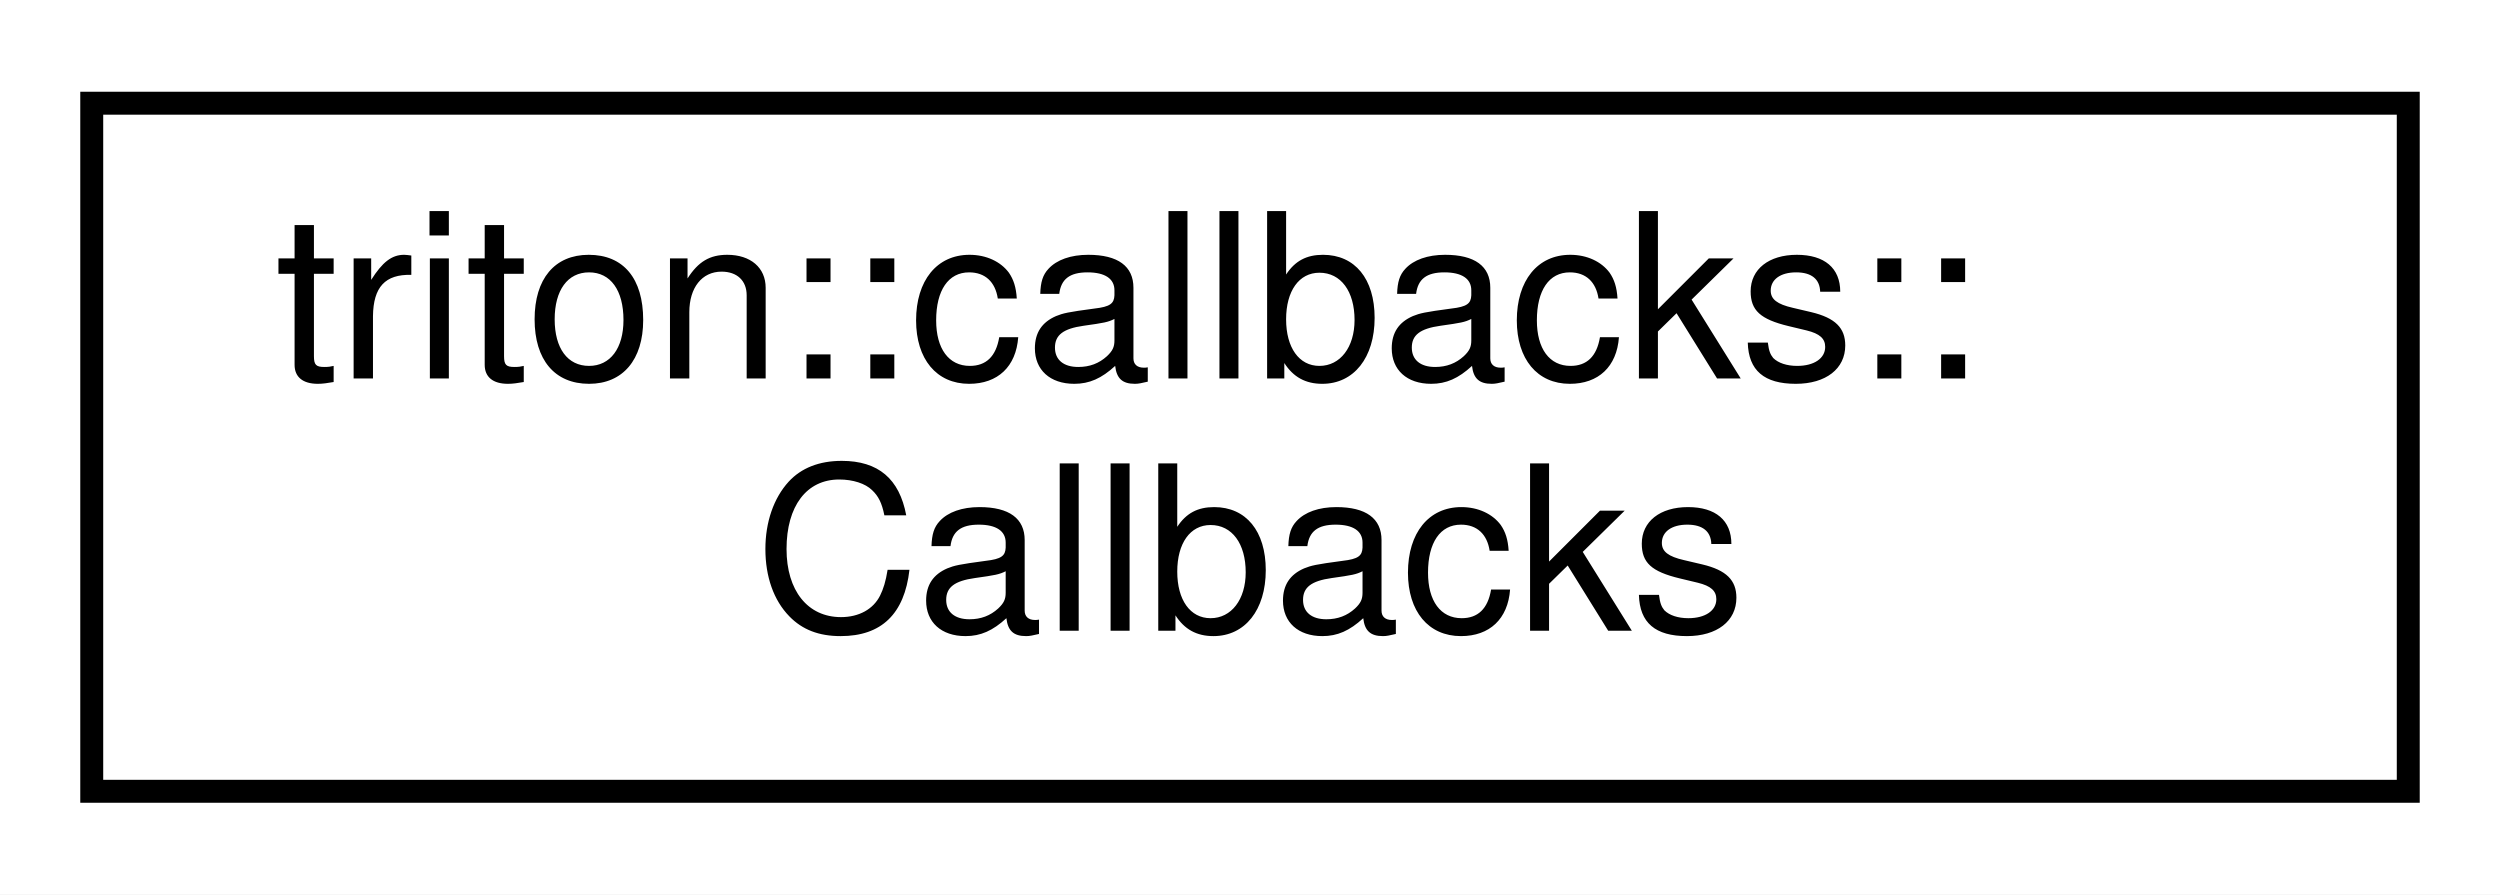
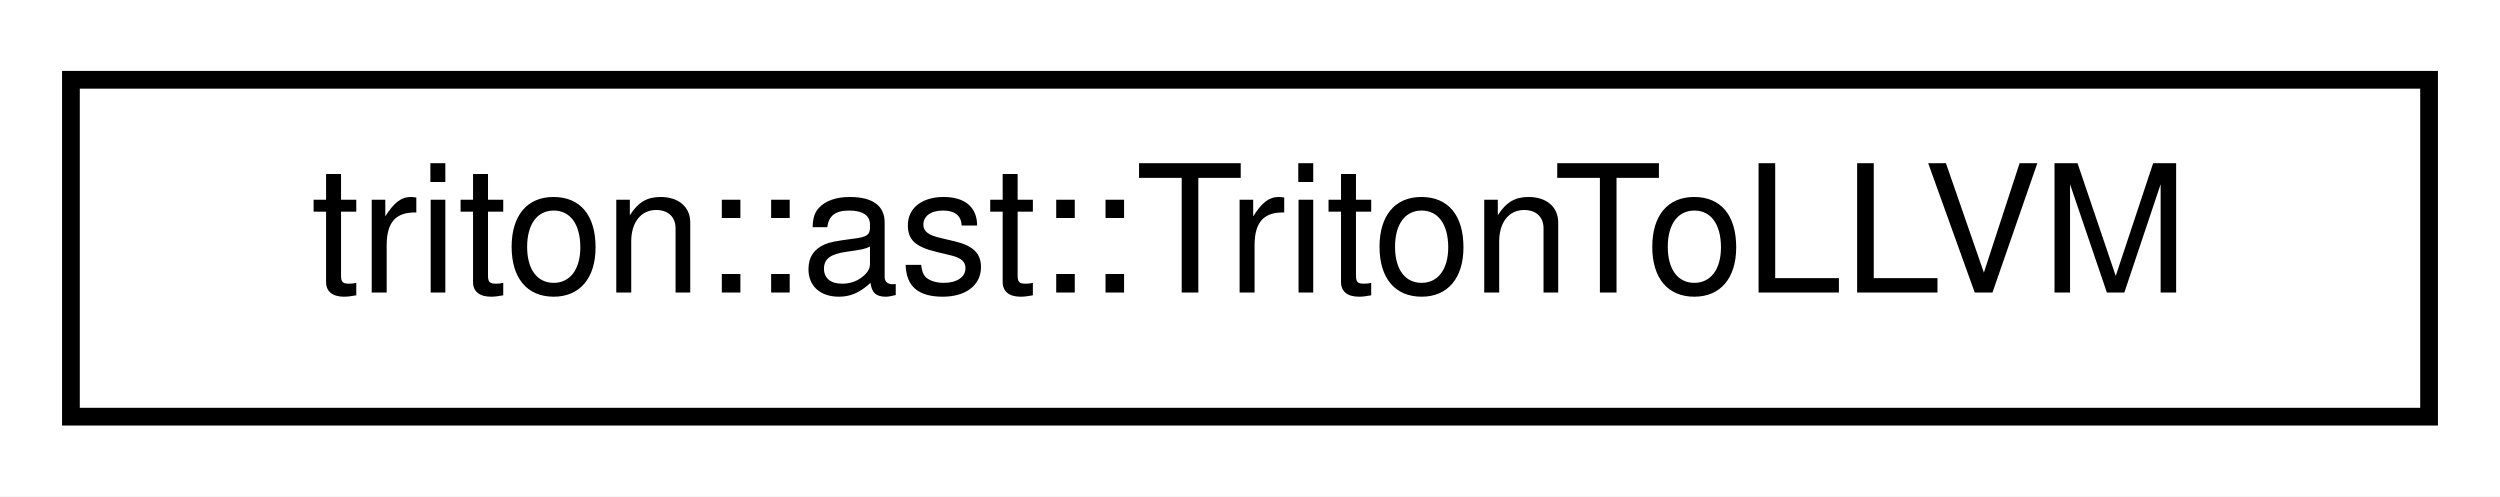
- <svg xmlns="http://www.w3.org/2000/svg" xmlns:xlink="http://www.w3.org/1999/xlink" width="109pt" height="39pt" viewBox="0.00 0.00 109.00 39.00">
-   <g id="graph0" class="graph" transform="scale(1 1) rotate(0) translate(4 35)">
-     <polygon fill="white" stroke="transparent" points="-4,4 -4,-35 105,-35 105,4 -4,4" />
+ <svg xmlns="http://www.w3.org/2000/svg" xmlns:xlink="http://www.w3.org/1999/xlink" width="141pt" height="28pt" viewBox="0.00 0.00 141.00 28.00">
+   <g id="graph0" class="graph" transform="scale(1 1) rotate(0) translate(4 24)">
+     <polygon fill="white" stroke="transparent" points="-4,4 -4,-24 137,-24 137,4 -4,4" />
    <g id="node1" class="node">
      <g id="a_node1">
-         <a xlink:href="classtriton_1_1callbacks_1_1Callbacks.html" target="_top" xlink:title="The callbacks class.">
-           <polygon fill="white" stroke="black" points="0,-0.5 0,-30.5 101,-30.5 101,-0.5 0,-0.5" />
-           <text text-anchor="start" x="8" y="-18.5" font-family="Helvetica,sans-Serif" font-size="10.00">triton::callbacks::</text>
-           <text text-anchor="middle" x="50.5" y="-7.5" font-family="Helvetica,sans-Serif" font-size="10.00">Callbacks</text>
+         <a xlink:href="classtriton_1_1ast_1_1TritonToLLVM.html" target="_top" xlink:title="Converts a Triton's AST to LVM IR.">
+           <polygon fill="white" stroke="black" points="0,-0.5 0,-19.5 133,-19.5 133,-0.5 0,-0.5" />
+           <text text-anchor="middle" x="66.5" y="-7.5" font-family="Helvetica,sans-Serif" font-size="10.00">triton::ast::TritonToLLVM</text>
        </a>
      </g>
    </g>
  </g>
</svg>
